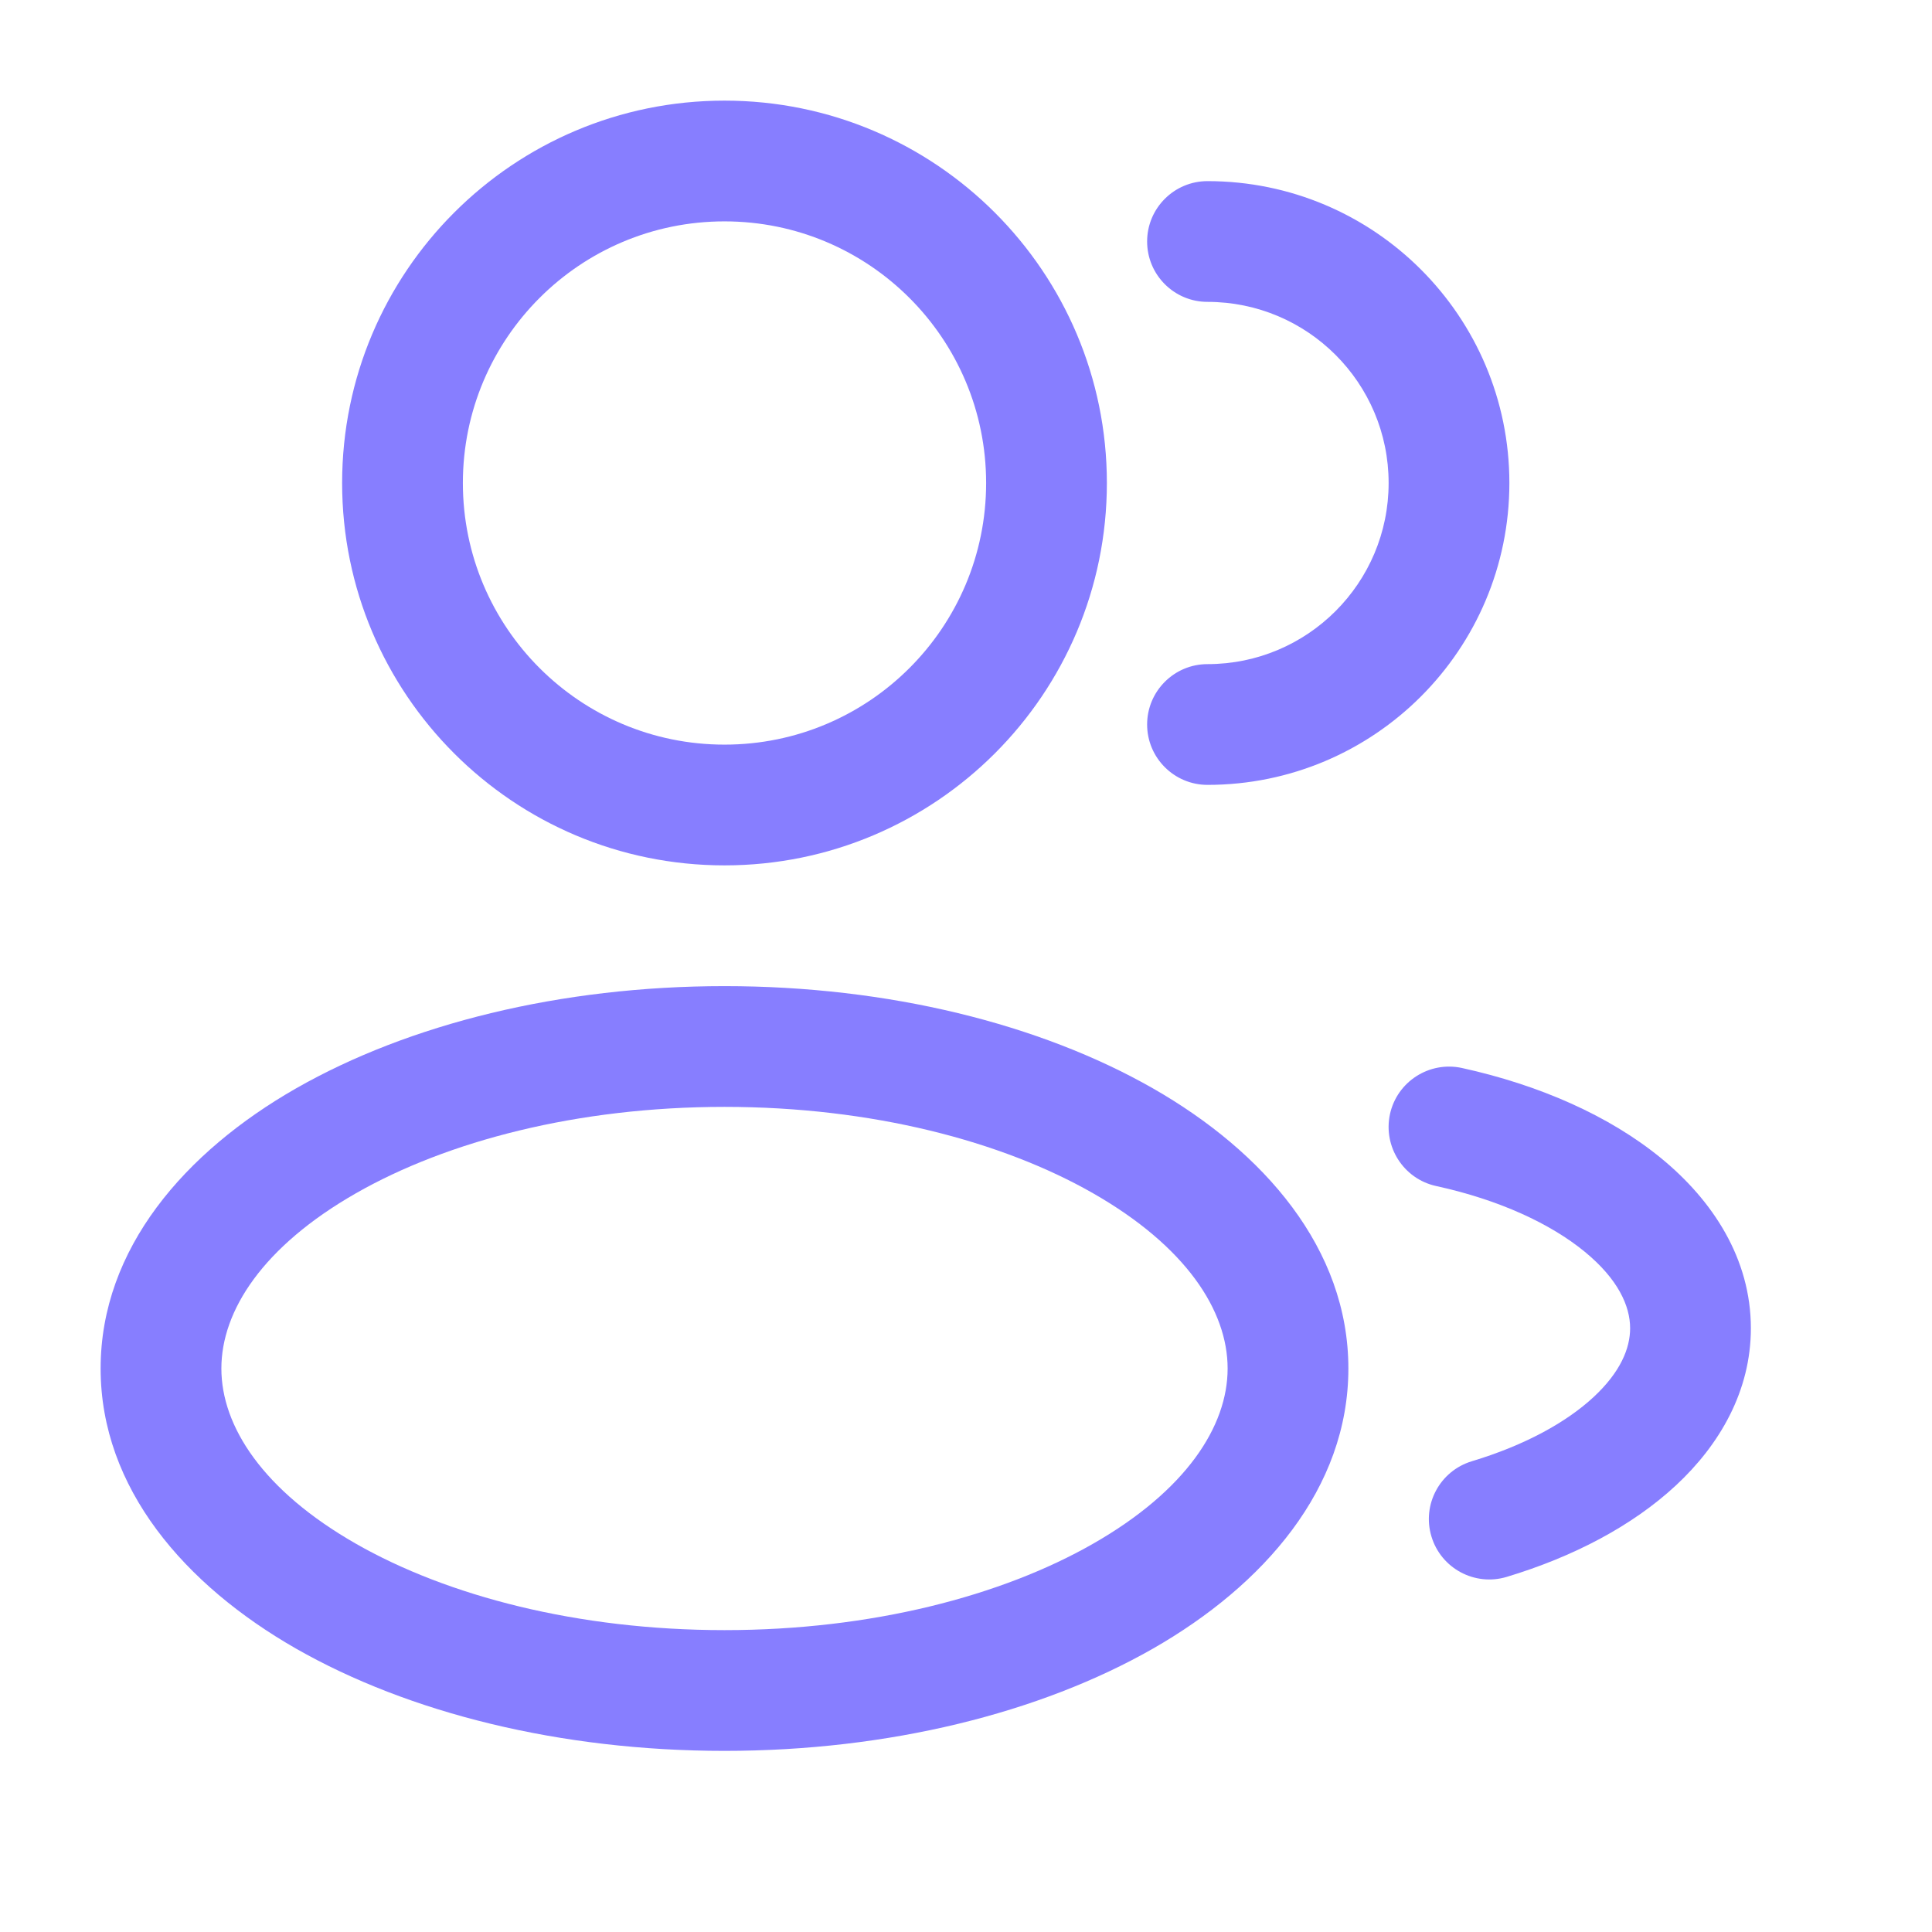
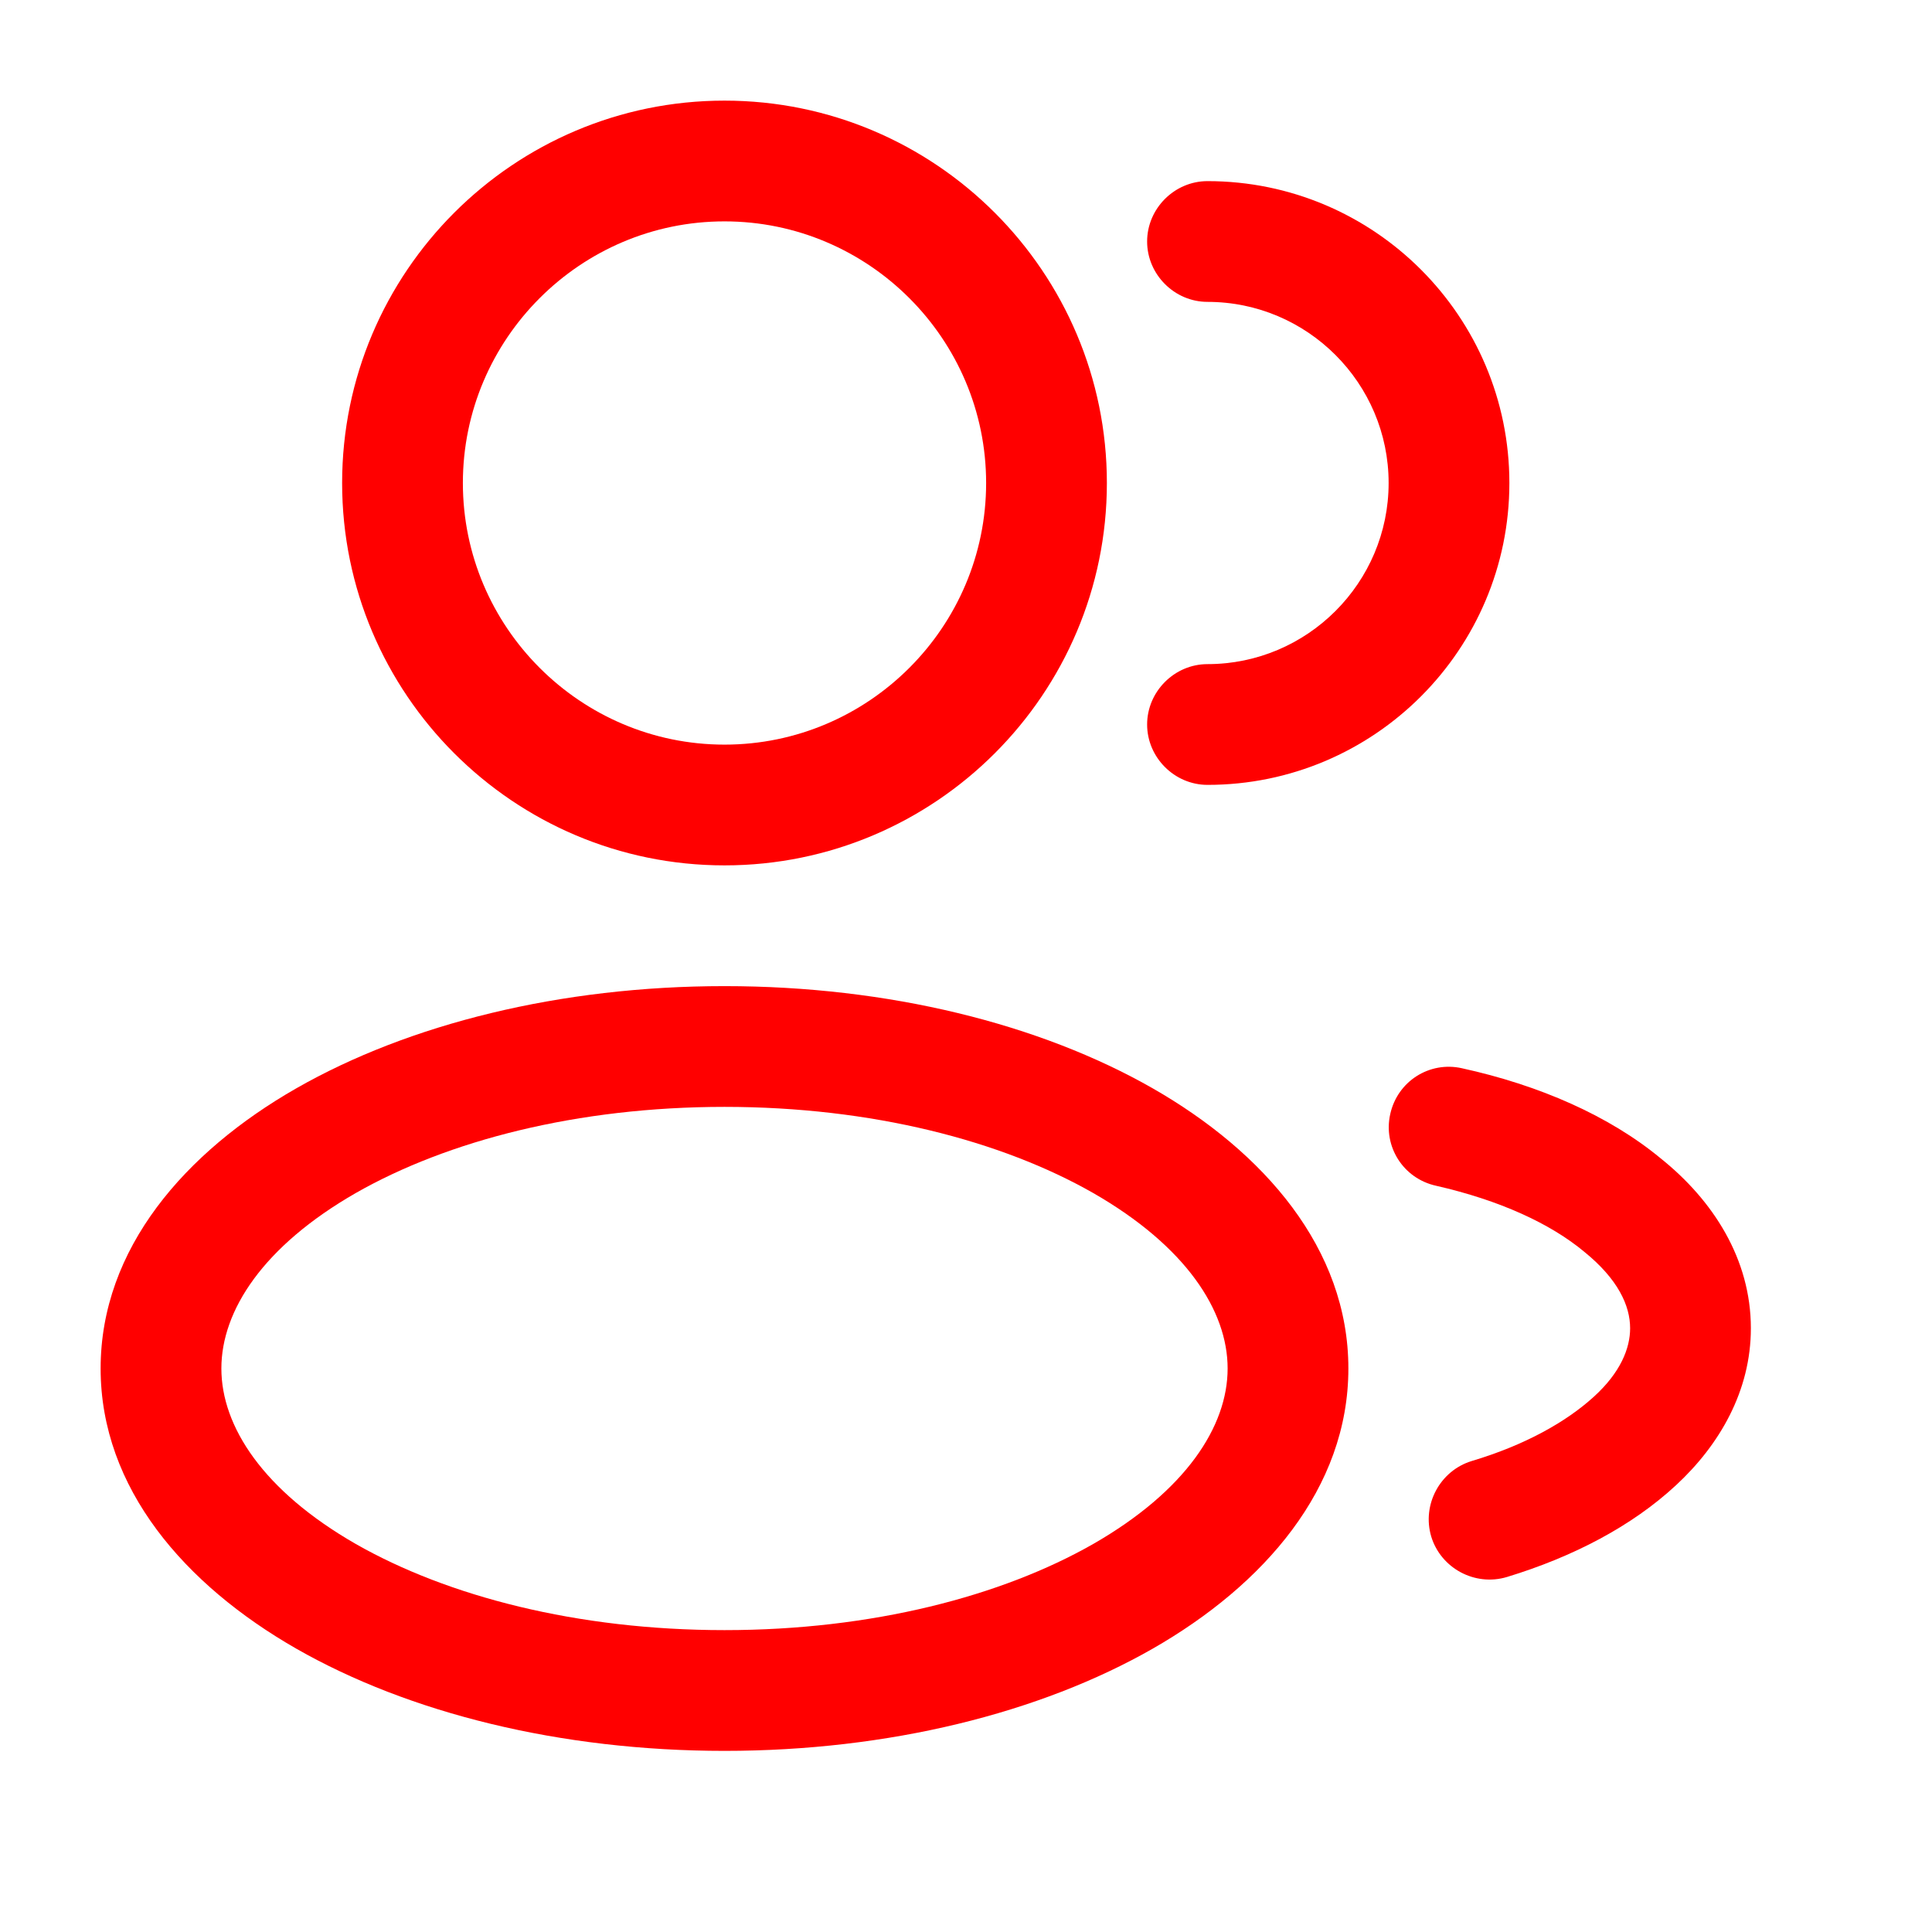
- <svg xmlns="http://www.w3.org/2000/svg" width="24" height="24" viewBox="0 0 24 24" fill="none">
-   <path fill-rule="evenodd" clip-rule="evenodd" d="M9 1.25C6.377 1.25 4.25 3.377 4.25 6C4.25 8.623 6.377 10.75 9 10.75C11.623 10.75 13.75 8.623 13.75 6C13.75 3.377 11.623 1.25 9 1.25ZM5.75 6C5.75 4.205 7.205 2.75 9 2.75C10.795 2.75 12.25 4.205 12.25 6C12.25 7.795 10.795 9.25 9 9.25C7.205 9.25 5.75 7.795 5.75 6Z" fill="#877EFF" />
-   <path d="M15 2.25C14.586 2.25 14.25 2.586 14.25 3C14.25 3.414 14.586 3.75 15 3.75C16.243 3.75 17.25 4.757 17.25 6C17.25 7.243 16.243 8.25 15 8.25C14.586 8.25 14.25 8.586 14.25 9C14.25 9.414 14.586 9.75 15 9.75C17.071 9.75 18.75 8.071 18.75 6C18.75 3.929 17.071 2.25 15 2.25Z" fill="#877EFF" />
-   <path fill-rule="evenodd" clip-rule="evenodd" d="M3.678 13.52C5.078 12.721 6.961 12.25 9 12.25C11.039 12.25 12.922 12.721 14.322 13.52C15.7 14.308 16.75 15.51 16.75 17C16.75 18.49 15.7 19.692 14.322 20.48C12.922 21.279 11.039 21.75 9 21.75C6.961 21.75 5.078 21.279 3.678 20.48C2.3 19.692 1.25 18.49 1.25 17C1.25 15.51 2.3 14.308 3.678 13.52ZM4.422 14.823C3.267 15.483 2.75 16.281 2.75 17C2.75 17.719 3.267 18.517 4.422 19.177C5.556 19.825 7.173 20.25 9 20.25C10.827 20.25 12.444 19.825 13.578 19.177C14.733 18.517 15.25 17.719 15.25 17C15.25 16.281 14.733 15.483 13.578 14.823C12.444 14.175 10.827 13.75 9 13.75C7.173 13.75 5.556 14.175 4.422 14.823Z" fill="#877EFF" />
-   <path d="M18.161 13.267C17.756 13.179 17.356 13.435 17.267 13.839C17.179 14.244 17.435 14.644 17.839 14.733C18.632 14.906 19.265 15.205 19.683 15.547C20.101 15.889 20.25 16.224 20.25 16.5C20.25 16.751 20.129 17.045 19.797 17.354C19.462 17.665 18.948 17.952 18.284 18.152C17.887 18.272 17.662 18.69 17.782 19.087C17.901 19.483 18.32 19.708 18.716 19.589C19.539 19.341 20.274 18.958 20.818 18.453C21.364 17.946 21.75 17.279 21.75 16.5C21.75 15.635 21.276 14.912 20.633 14.386C19.989 13.859 19.122 13.478 18.161 13.267Z" fill="#877EFF" />
+ <svg xmlns="http://www.w3.org/2000/svg" width="24" height="24">
+   <g class="layer">
+     <path clip-rule="evenodd" d="m9,1.25c-2.62,0 -4.75,2.13 -4.75,4.75c0,2.62 2.13,4.75 4.75,4.75c2.62,0 4.75,-2.13 4.75,-4.75c0,-2.62 -2.13,-4.75 -4.75,-4.75zm-3.25,4.75c0,-1.79 1.46,-3.25 3.25,-3.25c1.79,0 3.25,1.46 3.25,3.25c0,1.79 -1.46,3.25 -3.25,3.25c-1.79,0 -3.25,-1.46 -3.25,-3.25z" fill="#ff0000" fill-rule="evenodd" id="svg_1" />
+     <path d="m15,2.25c-0.41,0 -0.75,0.34 -0.75,0.75c0,0.41 0.34,0.75 0.75,0.75c1.24,0 2.25,1.01 2.25,2.25c0,1.24 -1.01,2.25 -2.25,2.25c-0.41,0 -0.75,0.34 -0.75,0.75c0,0.41 0.34,0.75 0.75,0.75c2.07,0 3.75,-1.68 3.75,-3.75c0,-2.07 -1.68,-3.75 -3.75,-3.75z" fill="#ff0000" id="svg_2" />
+     <path clip-rule="evenodd" d="m3.68,13.52c1.4,-0.8 3.28,-1.27 5.32,-1.27c2.04,0 3.92,0.47 5.32,1.27c1.38,0.79 2.43,1.99 2.43,3.48c0,1.49 -1.05,2.69 -2.43,3.48c-1.4,0.8 -3.28,1.27 -5.32,1.27c-2.04,0 -3.92,-0.47 -5.32,-1.27c-1.38,-0.79 -2.43,-1.99 -2.43,-3.48c0,-1.49 1.05,-2.69 2.43,-3.48zm0.74,1.3c-1.15,0.66 -1.67,1.46 -1.67,2.18c0,0.72 0.52,1.52 1.67,2.18c1.14,0.65 2.75,1.07 4.58,1.07c1.83,0 3.44,-0.42 4.58,-1.07c1.15,-0.66 1.67,-1.46 1.67,-2.18c0,-0.72 -0.52,-1.52 -1.67,-2.18c-1.14,-0.65 -2.75,-1.07 -4.58,-1.07c-1.83,0 -3.44,0.42 -4.58,1.07z" fill="#ff0000" fill-rule="evenodd" id="svg_3" />
+     <path d="m18.16,13.27c-0.4,-0.09 -0.8,0.16 -0.89,0.57c-0.09,0.4 0.16,0.8 0.57,0.89c0.79,0.18 1.42,0.47 1.84,0.82c0.42,0.34 0.57,0.67 0.57,0.95c0,0.25 -0.12,0.55 -0.45,0.85c-0.34,0.31 -0.85,0.6 -1.52,0.8c-0.39,0.12 -0.62,0.54 -0.5,0.94c0.12,0.39 0.54,0.62 0.94,0.5c0.82,-0.25 1.55,-0.63 2.1,-1.14c0.54,-0.5 0.93,-1.17 0.93,-1.95c0,-0.86 -0.47,-1.59 -1.12,-2.11c-0.64,-0.53 -1.51,-0.91 -2.47,-1.12z" fill="#ff0000" id="svg_4" />
+   </g>
</svg>
